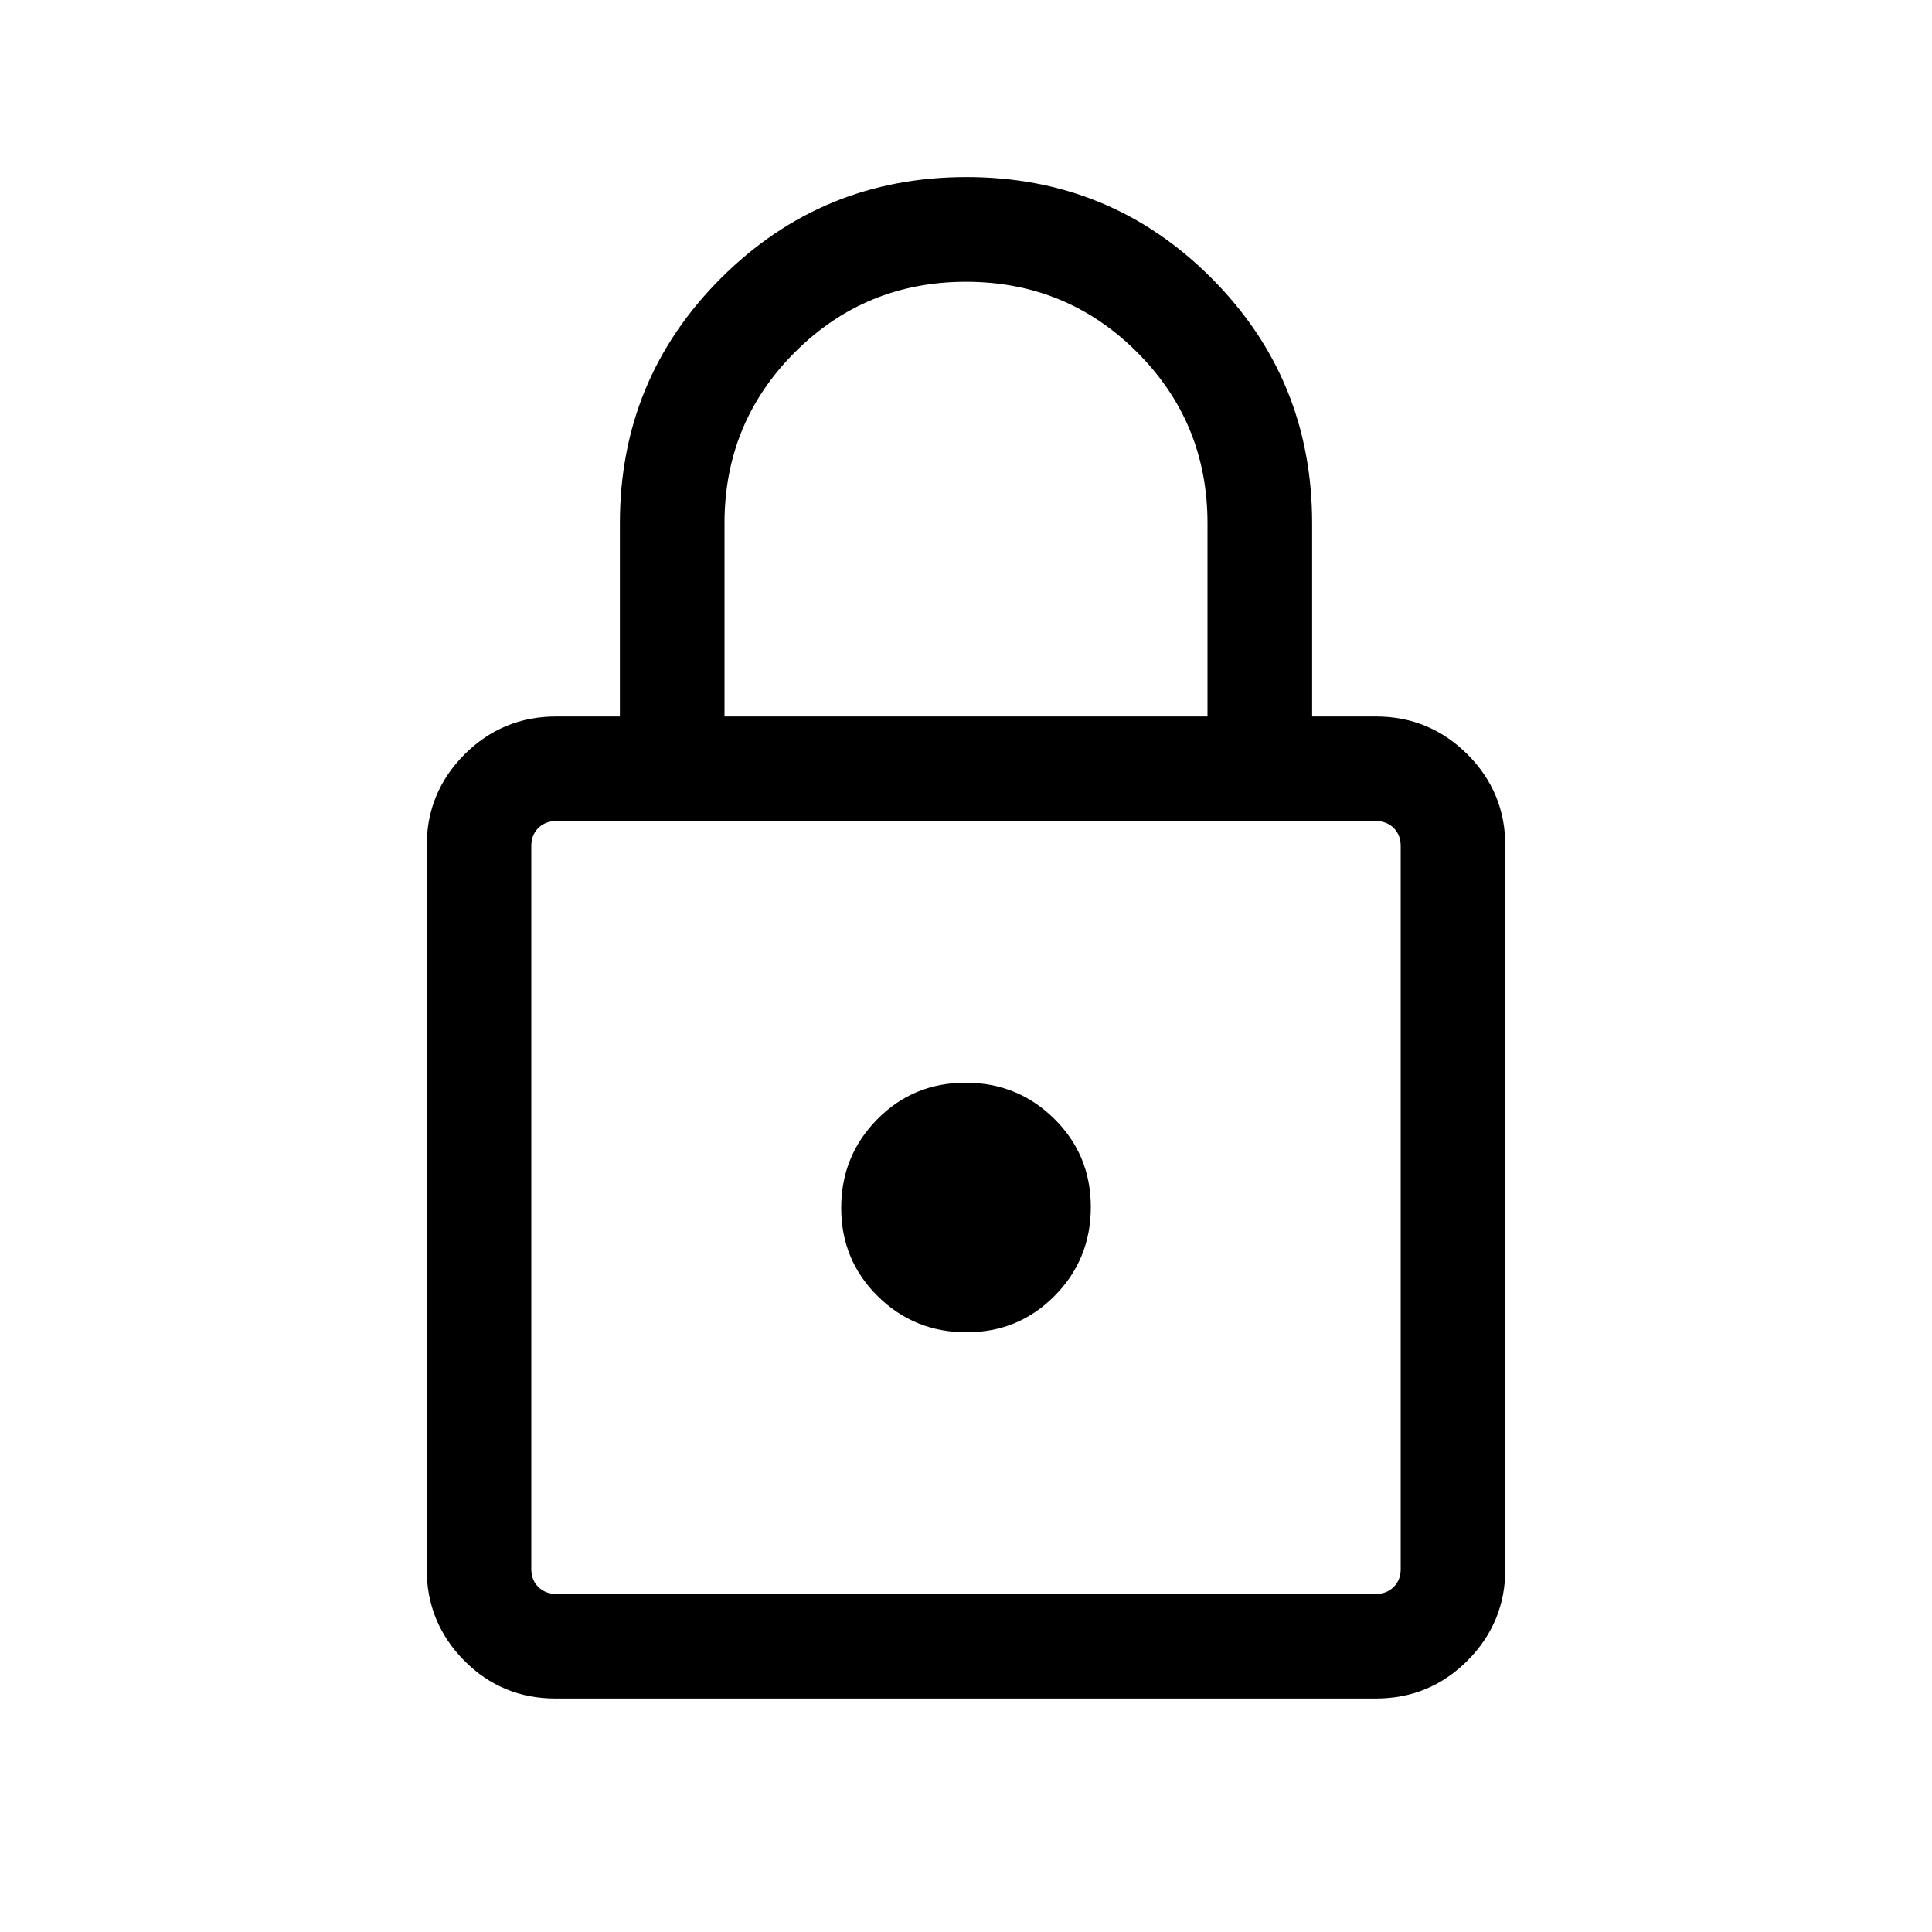
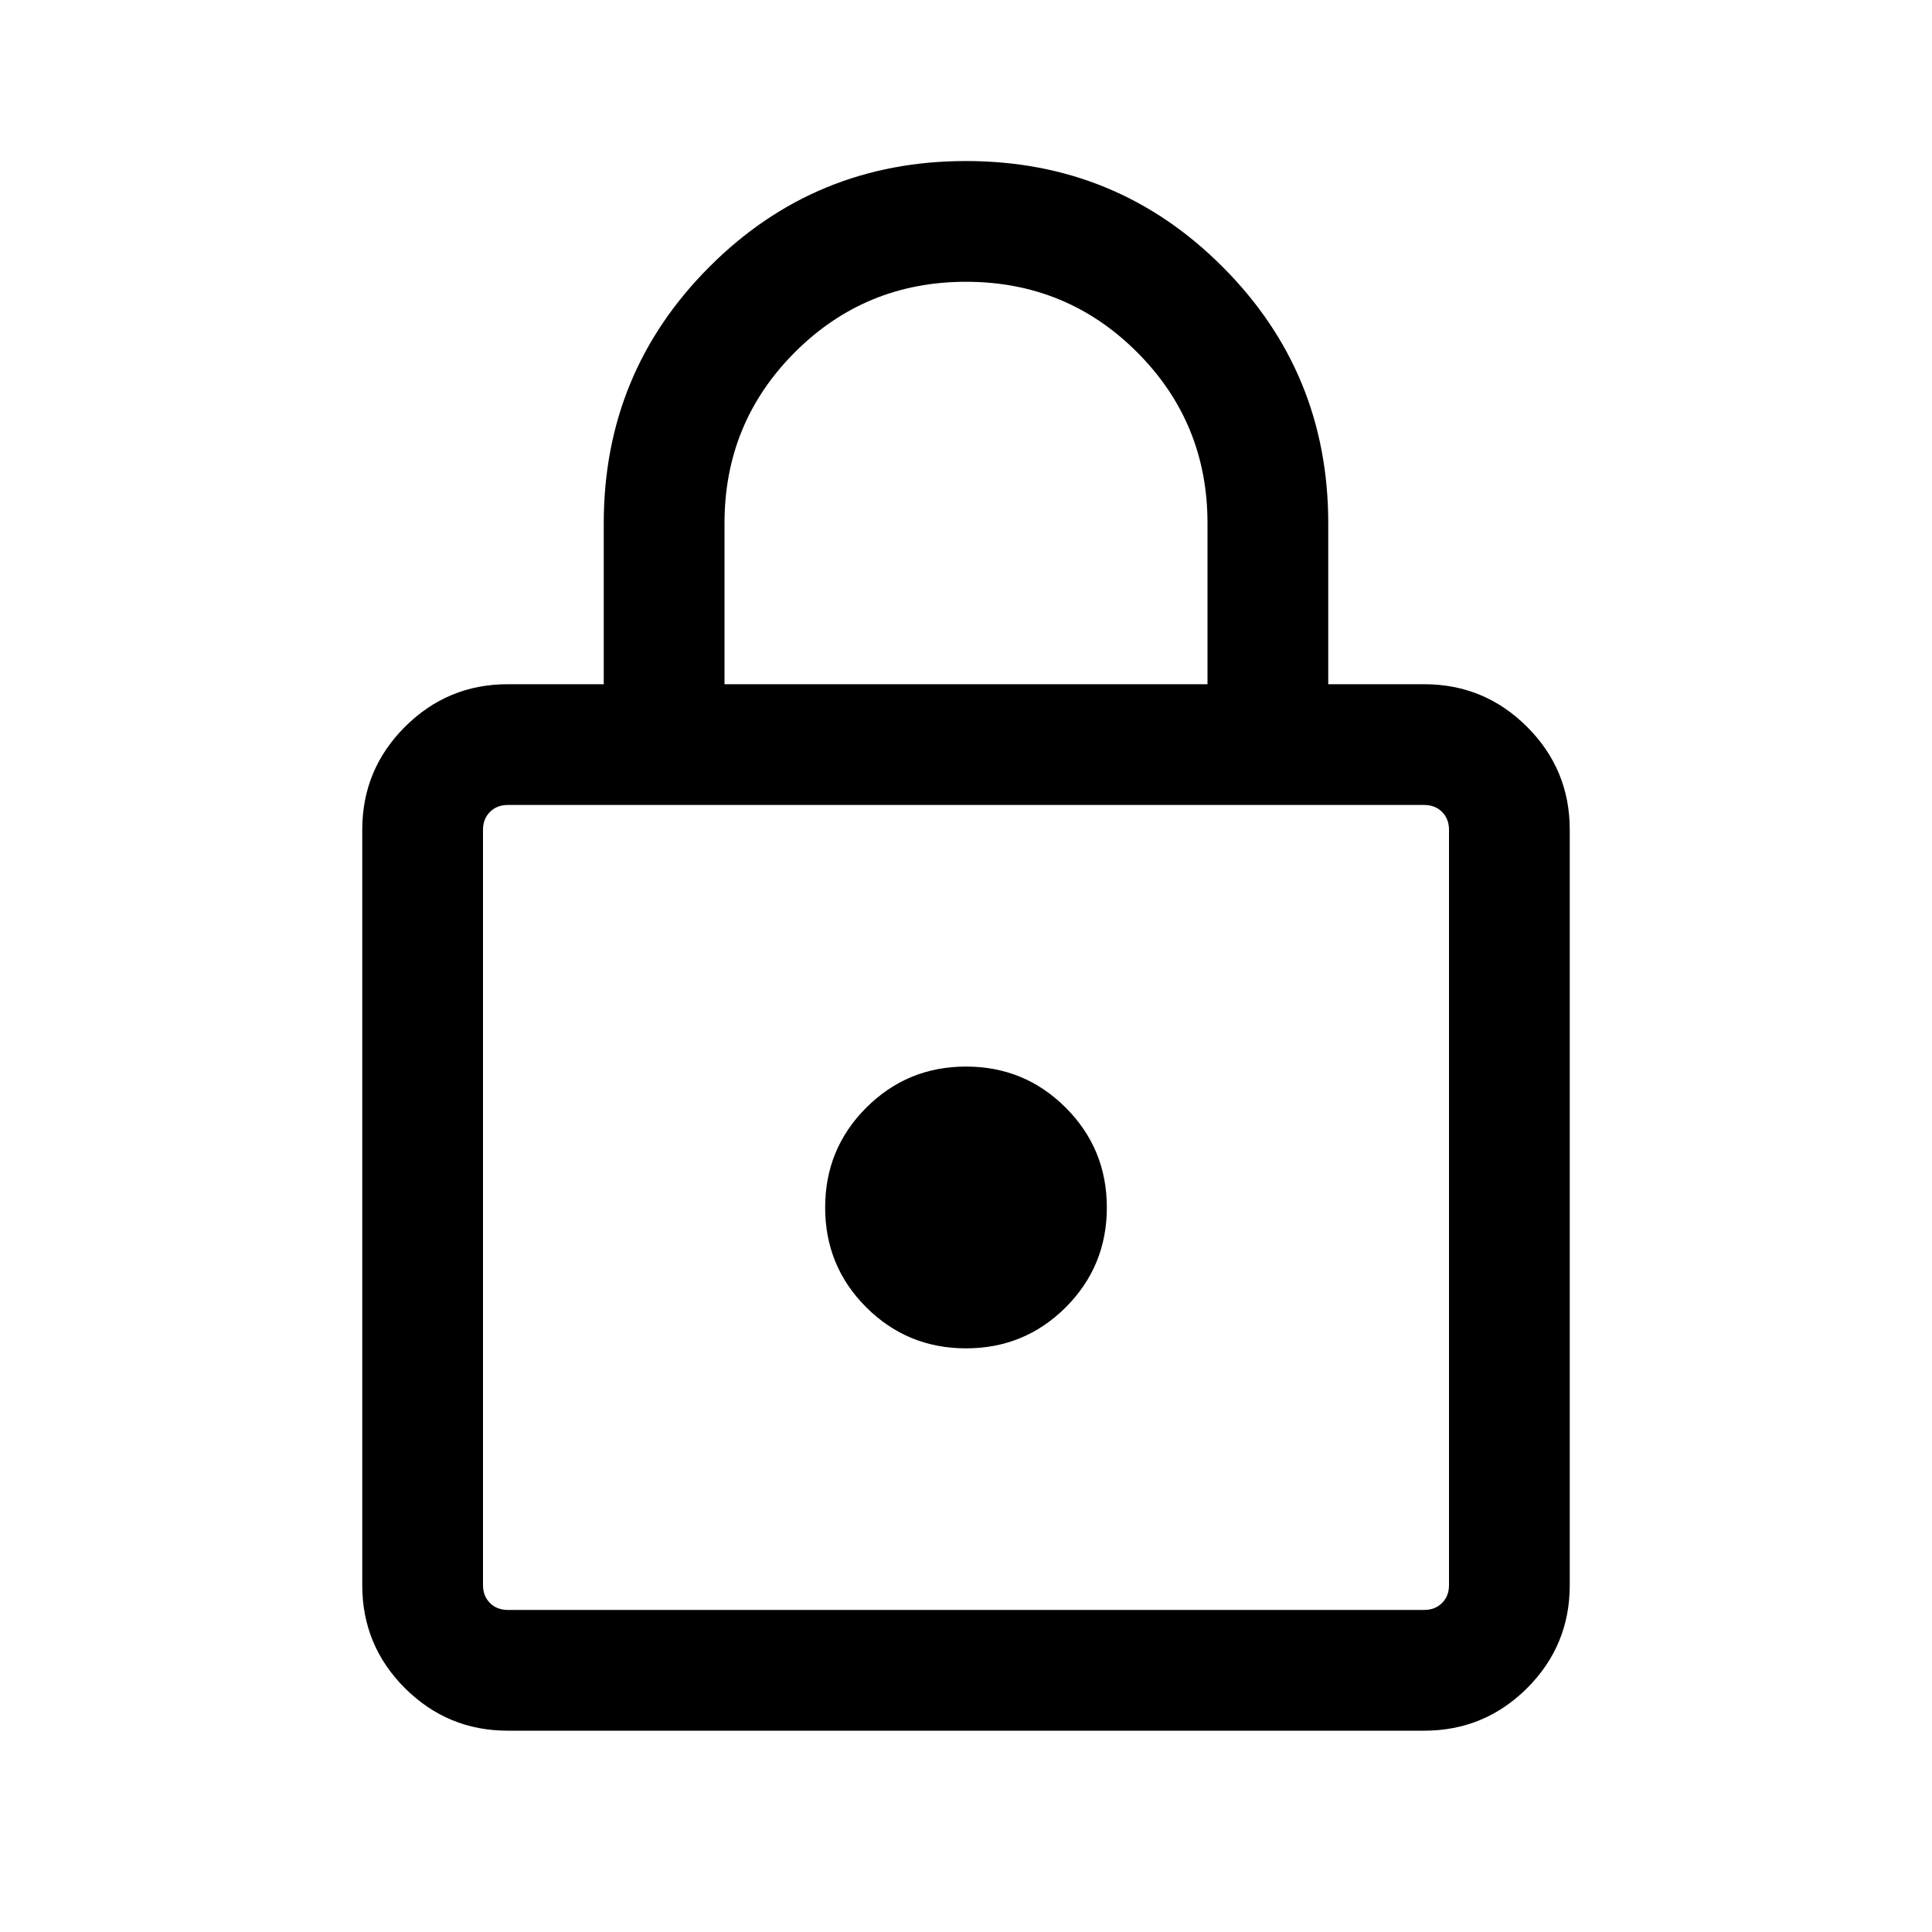
<svg xmlns="http://www.w3.org/2000/svg" width="20" height="20" viewBox="0 0 20 20" fill="none">
-   <path d="M5.751 17.583C5.381 17.583 5.066 17.453 4.806 17.191C4.547 16.929 4.417 16.613 4.417 16.244V8.757C4.417 8.387 4.548 8.071 4.809 7.809C5.071 7.548 5.387 7.417 5.757 7.417H6.417V5.417C6.417 4.422 6.766 3.576 7.464 2.879C8.162 2.182 9.009 1.833 10.005 1.833C11.001 1.833 11.846 2.182 12.541 2.879C13.236 3.576 13.583 4.422 13.583 5.417V7.417H14.244C14.613 7.417 14.929 7.548 15.191 7.809C15.453 8.071 15.583 8.387 15.583 8.757V16.244C15.583 16.613 15.452 16.929 15.191 17.191C14.929 17.453 14.613 17.583 14.243 17.583H5.751ZM5.757 16.5H14.244C14.319 16.5 14.38 16.476 14.428 16.428C14.476 16.38 14.5 16.318 14.5 16.244V8.757C14.5 8.682 14.476 8.62 14.428 8.572C14.38 8.524 14.319 8.5 14.244 8.5H5.757C5.682 8.5 5.62 8.524 5.572 8.572C5.524 8.62 5.5 8.682 5.5 8.757V16.244C5.5 16.318 5.524 16.38 5.572 16.428C5.62 16.476 5.682 16.5 5.757 16.5ZM10.005 13.792C10.365 13.792 10.669 13.666 10.918 13.414C11.167 13.162 11.292 12.856 11.292 12.496C11.292 12.135 11.166 11.831 10.914 11.582C10.662 11.333 10.356 11.208 9.996 11.208C9.635 11.208 9.331 11.334 9.082 11.586C8.833 11.838 8.708 12.144 8.708 12.504C8.708 12.865 8.834 13.169 9.086 13.418C9.338 13.667 9.644 13.792 10.005 13.792ZM7.5 7.417H12.5V5.417C12.5 4.722 12.257 4.132 11.771 3.646C11.285 3.16 10.694 2.917 10 2.917C9.306 2.917 8.715 3.16 8.229 3.646C7.743 4.132 7.5 4.722 7.5 5.417V7.417Z" fill="currentColor" />
+   <path d="M5.256 17.916C4.841 17.916 4.486 17.769 4.191 17.475C3.897 17.181 3.75 16.826 3.75 16.41V8.59C3.75 8.174 3.897 7.819 4.191 7.525C4.486 7.23 4.841 7.083 5.256 7.083H6.25V5.417C6.25 4.376 6.615 3.491 7.345 2.761C8.074 2.031 8.959 1.667 10 1.667C11.041 1.667 11.926 2.031 12.655 2.761C13.385 3.491 13.75 4.376 13.75 5.417V7.083H14.743C15.159 7.083 15.514 7.23 15.809 7.525C16.103 7.819 16.25 8.174 16.25 8.59V16.41C16.25 16.826 16.103 17.181 15.809 17.475C15.514 17.769 15.159 17.916 14.743 17.916H5.256ZM5.256 16.666H14.743C14.818 16.666 14.88 16.642 14.928 16.594C14.976 16.546 15 16.485 15 16.41V8.59C15 8.515 14.976 8.453 14.928 8.405C14.88 8.357 14.818 8.333 14.743 8.333H5.256C5.182 8.333 5.12 8.357 5.072 8.405C5.024 8.453 5 8.515 5 8.59V16.41C5 16.485 5.024 16.546 5.072 16.594C5.12 16.642 5.182 16.666 5.256 16.666ZM10 13.958C10.405 13.958 10.749 13.816 11.033 13.533C11.316 13.249 11.458 12.905 11.458 12.5C11.458 12.095 11.316 11.751 11.033 11.467C10.749 11.183 10.405 11.041 10 11.041C9.595 11.041 9.251 11.183 8.967 11.467C8.683 11.751 8.542 12.095 8.542 12.5C8.542 12.905 8.683 13.249 8.967 13.533C9.251 13.816 9.595 13.958 10 13.958ZM7.5 7.083H12.5V5.417C12.5 4.722 12.257 4.132 11.771 3.646C11.285 3.16 10.694 2.917 10 2.917C9.306 2.917 8.715 3.16 8.229 3.646C7.743 4.132 7.5 4.722 7.5 5.417V7.083Z" fill="currentColor" />
</svg>
